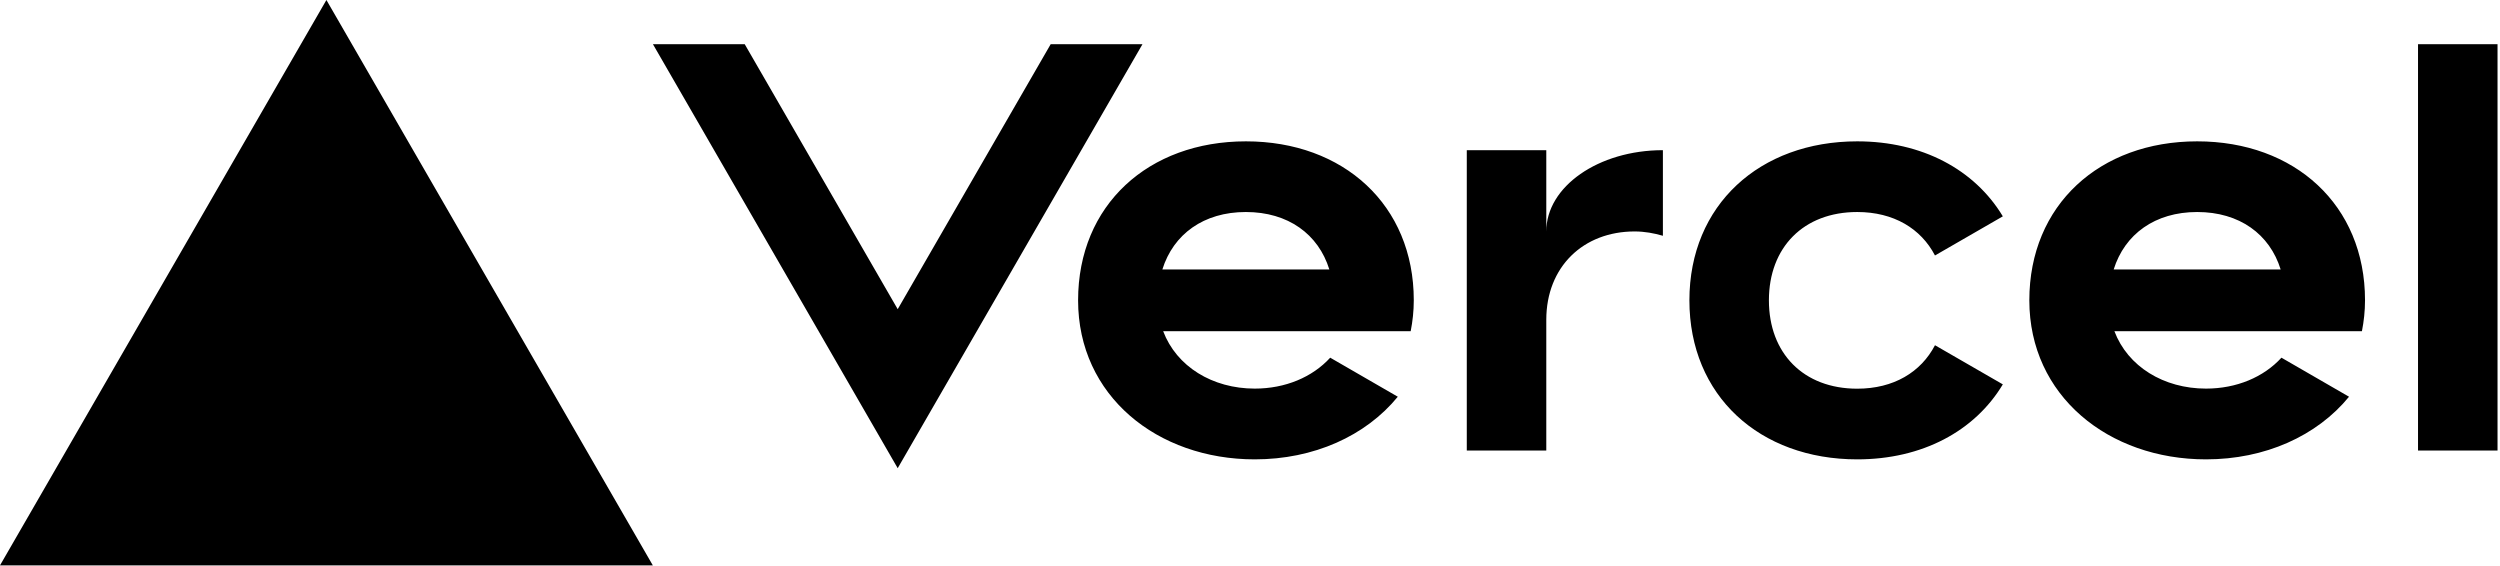
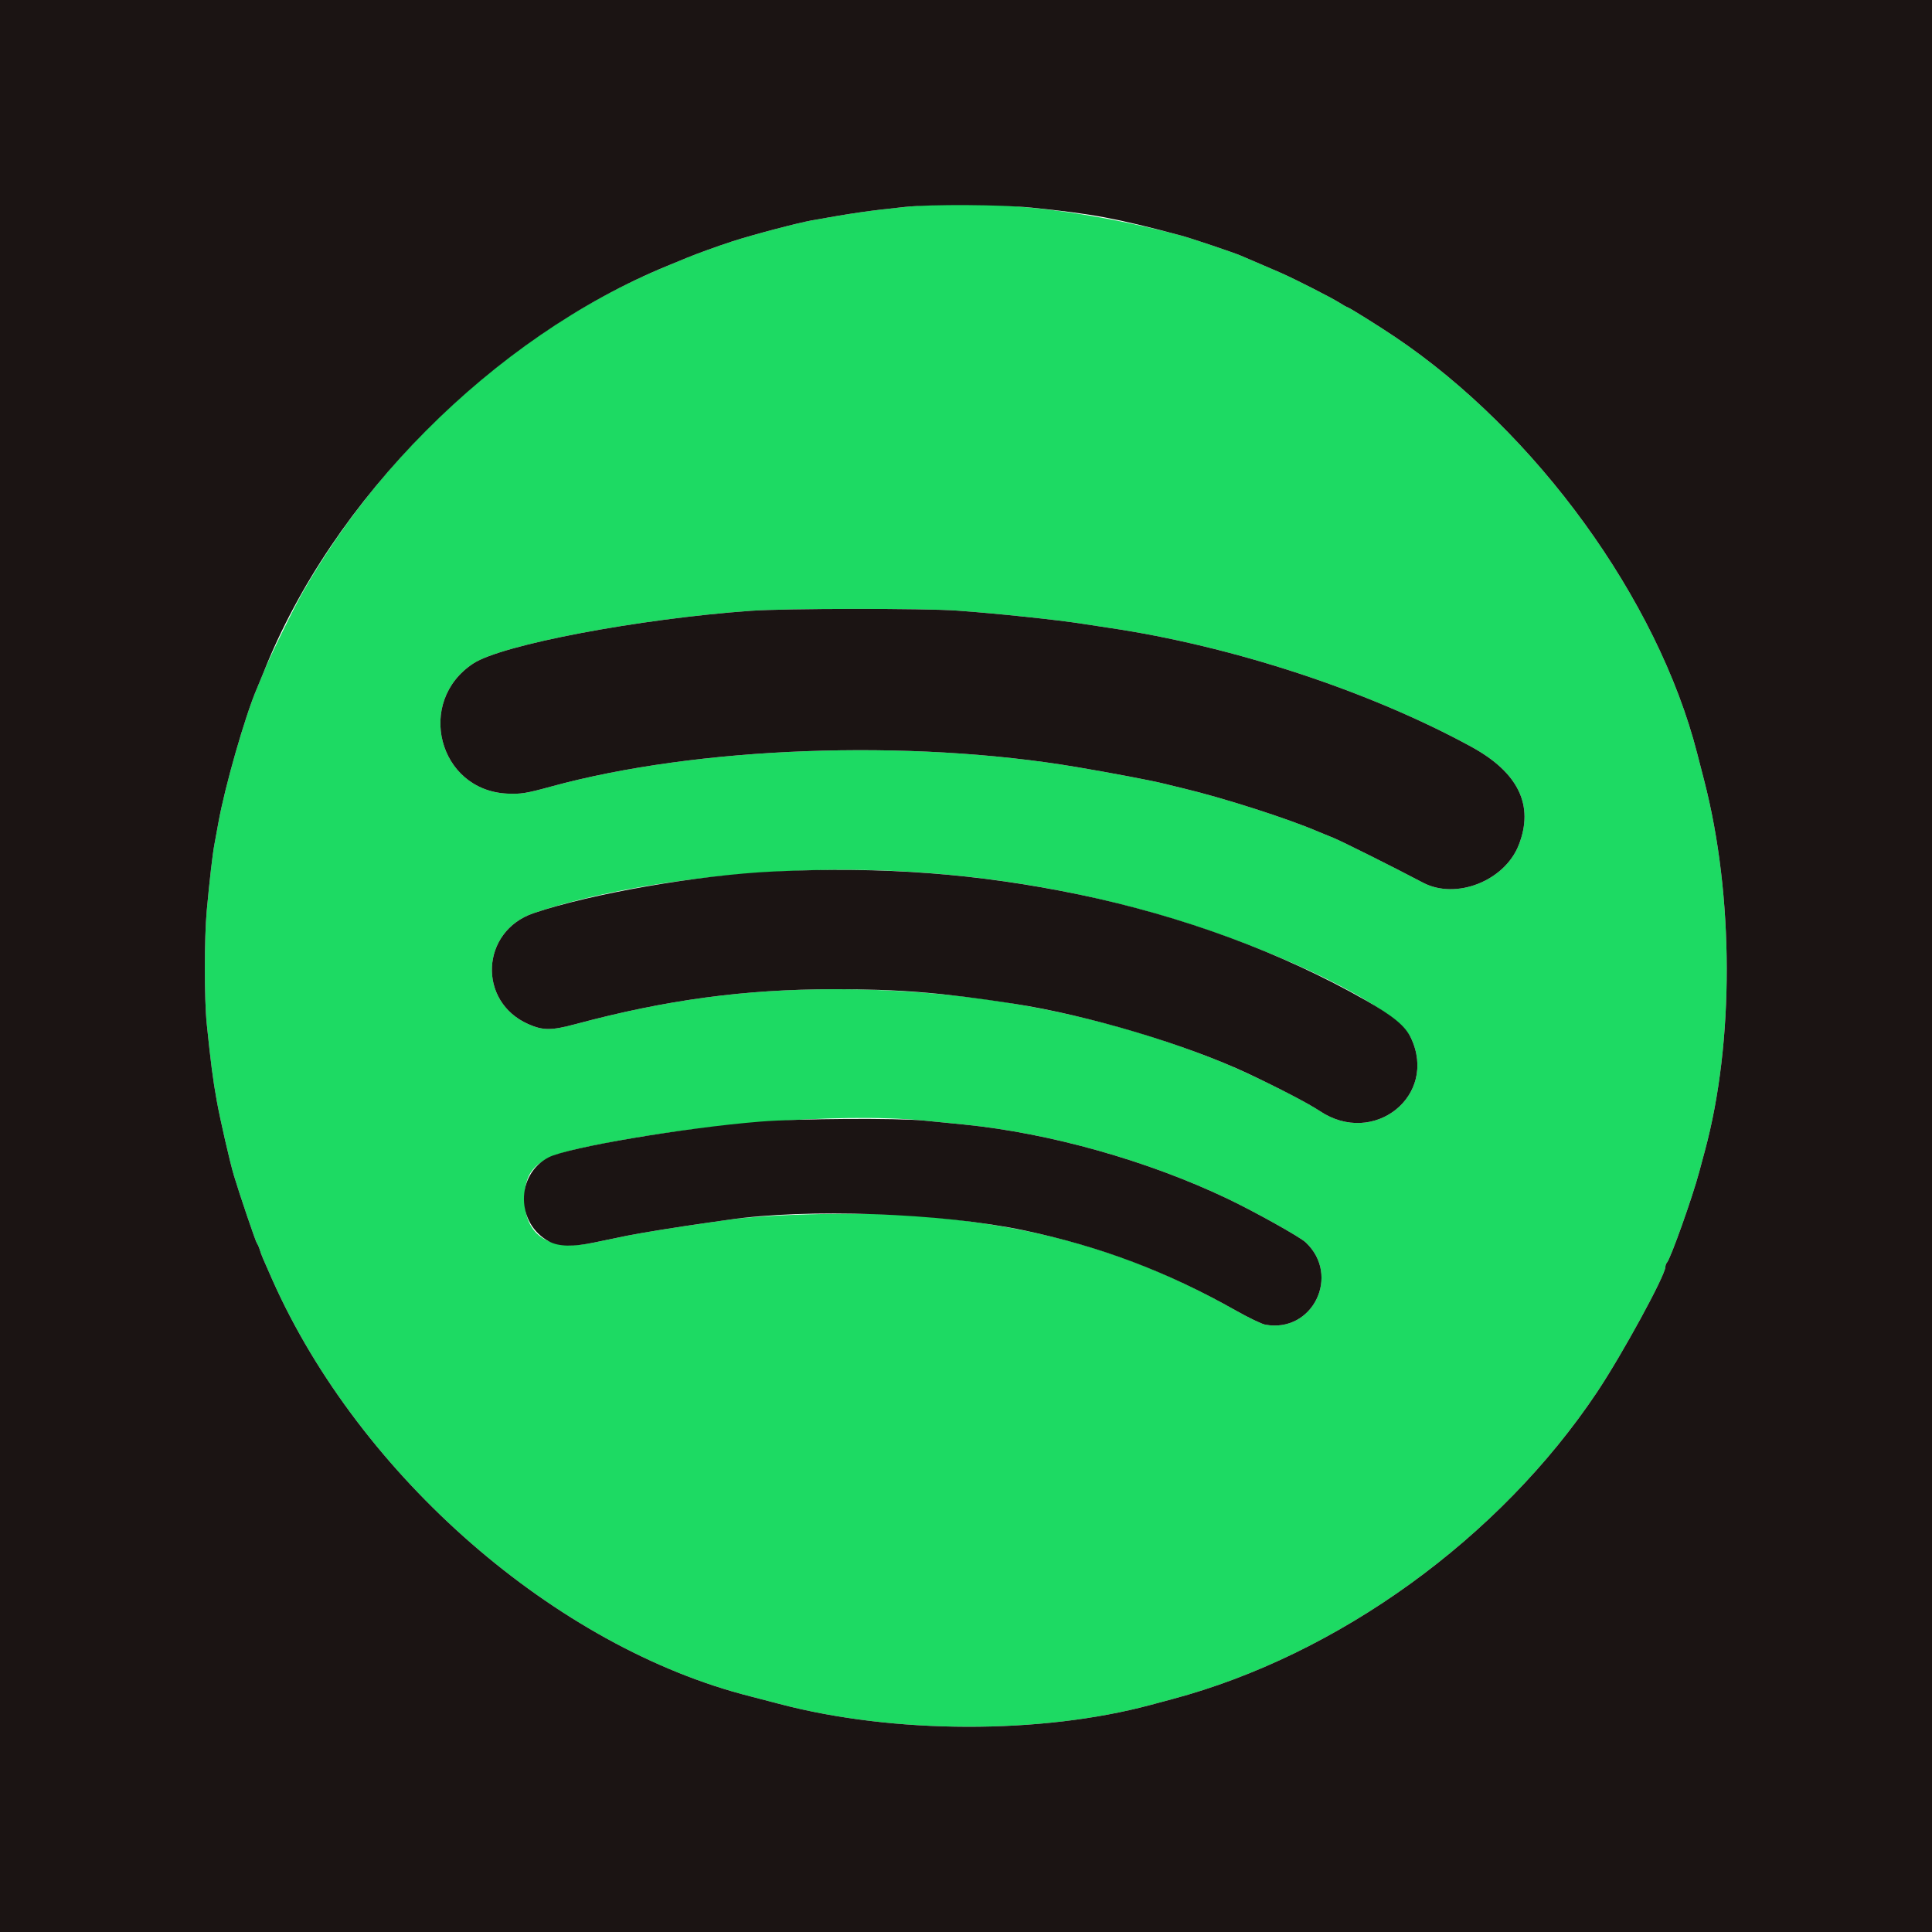
- <svg xmlns="http://www.w3.org/2000/svg" width="283" height="64" viewBox="0 0 283 64" fill="none">
-   <path d="M141.04 16c-11.04 0-19 7.2-19 18s8.96 18 20 18c6.67 0 12.55-2.64 16.19-7.09l-7.65-4.42c-2.02 2.21-5.09 3.5-8.54 3.5-4.79 0-8.86-2.5-10.37-6.5h28.02c.22-1.12.35-2.28.35-3.5 0-10.79-7.96-17.99-19-17.99zm-9.46 14.5c1.25-3.99 4.67-6.5 9.45-6.5 4.79 0 8.21 2.51 9.45 6.5h-18.9zM248.72 16c-11.04 0-19 7.2-19 18s8.96 18 20 18c6.67 0 12.55-2.64 16.19-7.09l-7.65-4.42c-2.02 2.21-5.09 3.5-8.54 3.5-4.79 0-8.86-2.5-10.37-6.5h28.02c.22-1.12.35-2.28.35-3.5 0-10.79-7.96-17.99-19-17.99zm-9.45 14.5c1.25-3.99 4.67-6.5 9.45-6.5 4.79 0 8.21 2.51 9.45 6.5h-18.9zM200.24 34c0 6 3.92 10 10 10 4.12 0 7.21-1.87 8.8-4.92l7.68 4.43c-3.18 5.3-9.14 8.49-16.48 8.49-11.05 0-19-7.2-19-18s7.96-18 19-18c7.34 0 13.29 3.19 16.48 8.49l-7.68 4.43c-1.59-3.05-4.68-4.92-8.8-4.92-6.07 0-10 4-10 10zm82.48-29v46h-9V5h9zM36.95 0L73.9 64H0L36.95 0zm92.38 5l-27.71 48L73.91 5H84.3l17.32 30 17.32-30h10.39zm58.91 12v9.69c-1-.29-2.06-.49-3.2-.49-5.81 0-10 4-10 10V51h-9V17h9v9.2c0-5.08 5.91-9.2 13.2-9.2z" fill="#000" />
+ <svg xmlns="http://www.w3.org/2000/svg" id="svg" version="1.1" width="400" height="400" viewBox="0, 0, 400,400">
+   <g id="svgg">
+     <path id="path0" d="M187.400 42.839 C 179.958 43.618,176.659 44.092,168.200 45.603 C 165.148 46.148,155.921 48.579,151.600 49.978 C 148.772 50.892,144.109 52.580,142.200 53.380 C 141.540 53.657,139.740 54.398,138.200 55.029 C 107.772 67.481,79.944 92.384,62.688 122.600 C 60.750 125.994,55.769 136.182,54.572 139.200 C 54.180 140.190,53.547 141.720,53.167 142.600 C 50.768 148.149,46.514 162.993,45.201 170.400 C 44.947 171.830,44.584 173.810,44.395 174.800 C 44.004 176.841,43.391 182.140,42.801 188.569 C 42.287 194.174,42.285 206.906,42.798 211.916 C 43.617 219.918,44.084 223.521,44.856 227.800 C 45.591 231.870,47.592 240.593,48.434 243.400 C 49.589 247.251,52.920 257.062,53.187 257.400 C 53.360 257.620,53.636 258.250,53.799 258.800 C 54.082 259.755,54.373 260.448,56.399 265.000 C 74.511 305.679,115.139 341.064,155.400 351.226 C 156.060 351.392,158.760 352.097,161.400 352.791 C 185.072 359.017,215.591 359.086,238.300 352.966 C 239.455 352.655,241.435 352.124,242.700 351.787 C 277.024 342.642,310.477 318.462,330.672 288.200 C 335.871 280.409,344.800 264.039,344.800 262.298 C 344.800 262.002,344.953 261.589,345.140 261.380 C 345.902 260.530,350.419 247.835,351.787 242.700 C 352.124 241.435,352.658 239.449,352.973 238.286 C 359.063 215.798,359.008 185.468,352.835 161.600 C 352.180 159.070,351.530 156.550,351.389 156.000 C 343.243 124.127,318.044 89.397,288.800 69.739 C 285.387 67.444,279.225 63.600,278.960 63.600 C 278.863 63.600,278.095 63.165,277.253 62.633 C 275.593 61.586,268.111 57.775,265.200 56.495 C 264.210 56.059,262.230 55.207,260.800 54.600 C 259.370 53.994,257.611 53.240,256.892 52.926 C 255.489 52.313,246.586 49.314,244.600 48.786 C 223.634 43.206,203.704 41.134,187.400 42.839 M198.200 126.423 C 206.461 127.017,219.073 128.345,224.200 129.161 C 225.520 129.371,227.915 129.736,229.522 129.973 C 255.053 133.733,283.408 143.034,304.600 154.600 C 314.391 159.944,317.677 166.765,314.421 174.990 C 311.481 182.418,301.426 186.348,294.600 182.736 C 288.794 179.664,277.569 174.054,276.000 173.440 C 275.010 173.052,273.660 172.500,273.000 172.215 C 266.804 169.531,253.426 165.235,245.000 163.222 C 243.900 162.960,242.010 162.499,240.800 162.200 C 238.311 161.583,230.144 160.034,223.000 158.824 C 188.252 152.936,144.261 154.571,114.000 162.873 C 108.958 164.256,107.782 164.444,105.000 164.308 C 90.769 163.614,85.994 145.233,98.000 137.362 C 103.894 133.497,132.163 128.130,155.400 126.463 C 162.507 125.953,191.288 125.927,198.200 126.423 M186.400 180.388 C 207.619 181.494,228.147 185.299,247.645 191.740 C 269.746 199.041,289.479 209.309,292.119 214.882 C 297.781 226.838,284.397 237.530,273.200 229.995 C 269.779 227.693,258.460 222.084,252.200 219.590 C 227.358 209.690,200.987 204.787,172.668 204.805 C 154.125 204.817,137.925 207.004,119.200 212.023 C 114.147 213.378,112.424 213.379,109.370 212.028 C 98.810 207.357,99.521 192.781,110.492 189.057 C 129.803 182.502,160.244 179.026,186.400 180.388 M191.284 232.002 C 193.548 232.223,197.290 232.593,199.600 232.824 C 217.385 234.599,237.670 240.315,254.200 248.208 C 259.801 250.883,269.095 256.070,270.304 257.196 C 277.670 264.058,271.761 276.095,261.932 274.251 C 261.194 274.113,258.433 272.779,255.795 271.288 C 235.376 259.742,215.933 253.928,190.600 251.790 C 179.956 250.892,159.237 251.294,150.666 252.564 C 149.970 252.667,147.960 252.954,146.200 253.200 C 140.567 253.990,132.685 255.262,129.800 255.847 C 128.260 256.160,125.203 256.793,123.006 257.254 C 113.821 259.183,108.619 255.912,108.606 248.200 C 108.595 242.203,111.216 239.741,119.600 237.867 C 142.131 232.830,173.498 230.264,191.284 232.002 " stroke="none" fill="#1dda63" fill-rule="evenodd" />
+     <path id="path1" d="M0.000 200.000 L 0.000 400.000 200.000 400.000 L 400.000 400.000 400.000 200.000 L 400.000 0.000 200.000 0.000 L 0.000 0.000 0.000 200.000 M213.600 42.992 C 226.269 44.283,231.003 45.167,244.600 48.786 C 246.586 49.314,255.489 52.313,256.892 52.926 C 257.611 53.240,259.370 53.994,260.800 54.600 C 262.230 55.207,264.210 56.059,265.200 56.495 C 268.111 57.775,275.593 61.586,277.253 62.633 C 278.095 63.165,278.863 63.600,278.960 63.600 C 279.225 63.600,285.387 67.444,288.800 69.739 C 318.044 89.397,343.243 124.127,351.389 156.000 C 351.530 156.550,352.180 159.070,352.835 161.600 C 359.008 185.468,359.063 215.798,352.973 238.286 C 352.658 239.449,352.124 241.435,351.787 242.700 C 350.419 247.835,345.902 260.530,345.140 261.380 C 344.953 261.589,344.800 262.002,344.800 262.298 C 344.800 264.039,335.871 280.409,330.672 288.200 C 310.477 318.462,277.024 342.642,242.700 351.787 C 241.435 352.124,239.455 352.655,238.300 352.966 C 215.591 359.086,185.072 359.017,161.400 352.791 C 158.760 352.097,156.060 351.392,155.400 351.226 C 115.139 341.064,74.511 305.679,56.399 265.000 C 54.373 260.448,54.082 259.755,53.799 258.800 C 53.636 258.250,53.360 257.620,53.187 257.400 C 52.920 257.062,49.589 247.251,48.434 243.400 C 47.592 240.593,45.591 231.870,44.856 227.800 C 44.084 223.521,43.617 219.918,42.798 211.916 C 42.285 206.906,42.287 194.174,42.801 188.569 C 43.391 182.140,44.004 176.841,44.395 174.800 C 44.584 173.810,44.947 171.830,45.201 170.400 C 46.514 162.993,50.768 148.149,53.167 142.600 C 53.547 141.720,54.180 140.190,54.572 139.200 C 68.793 103.334,102.113 69.798,138.200 55.029 C 139.740 54.398,141.540 53.657,142.200 53.380 C 144.109 52.580,148.772 50.892,151.600 49.978 C 155.921 48.579,165.148 46.148,168.200 45.603 C 176.659 44.092,179.958 43.618,187.400 42.839 C 192.820 42.272,207.365 42.357,213.600 42.992 M155.400 126.463 C 132.163 128.130,103.894 133.497,98.000 137.362 C 85.994 145.233,90.769 163.614,105.000 164.308 C 107.782 164.444,108.958 164.256,114.000 162.873 C 144.261 154.571,188.252 152.936,223.000 158.824 C 230.144 160.034,238.311 161.583,240.800 162.200 C 242.010 162.499,243.900 162.960,245.000 163.222 C 253.426 165.235,266.804 169.531,273.000 172.215 C 273.660 172.500,275.010 173.052,276.000 173.440 C 277.569 174.054,288.794 179.664,294.600 182.736 C 301.426 186.348,311.481 182.418,314.421 174.990 C 317.677 166.765,314.391 159.944,304.600 154.600 C 283.408 143.034,255.053 133.733,229.522 129.973 C 227.915 129.736,225.520 129.371,224.200 129.161 C 219.073 128.345,206.461 127.017,198.200 126.423 C 191.288 125.927,162.507 125.953,155.400 126.463 M160.200 180.429 C 144.510 181.174,122.418 185.009,110.492 189.057 C 99.521 192.781,98.810 207.357,109.370 212.028 C 112.424 213.379,114.147 213.378,119.200 212.023 C 137.925 207.004,154.125 204.817,172.668 204.805 C 186.203 204.797,194.925 205.503,210.000 207.827 C 225.219 210.174,245.605 216.260,258.400 222.276 C 264.855 225.310,271.008 228.520,273.200 229.995 C 284.397 237.530,297.781 226.838,292.119 214.882 C 290.960 212.437,288.469 210.366,282.790 207.126 C 265.600 197.320,244.784 189.636,223.365 185.190 C 202.496 180.858,182.652 179.362,160.200 180.429 M157.382 232.220 C 141.658 233.491,117.636 237.547,113.600 239.611 C 106.700 243.140,106.786 253.426,113.745 257.068 C 115.717 258.100,118.694 258.159,123.006 257.254 C 125.203 256.793,128.260 256.160,129.800 255.847 C 132.685 255.262,140.567 253.990,146.200 253.200 C 147.960 252.954,149.970 252.667,150.666 252.564 C 167.034 250.138,194.939 251.129,212.078 254.746 C 227.803 258.064,241.723 263.331,255.795 271.288 C 258.433 272.779,261.194 274.113,261.932 274.251 C 271.761 276.095,277.670 264.058,270.304 257.196 C 269.095 256.070,259.801 250.883,254.200 248.208 C 237.670 240.315,217.385 234.599,199.600 232.824 C 197.290 232.593,193.548 232.223,191.284 232.002 C 185.668 231.453,165.235 231.585,157.382 232.220 " stroke="none" fill="#1b1413" fill-rule="evenodd" />
+   </g>
</svg>
